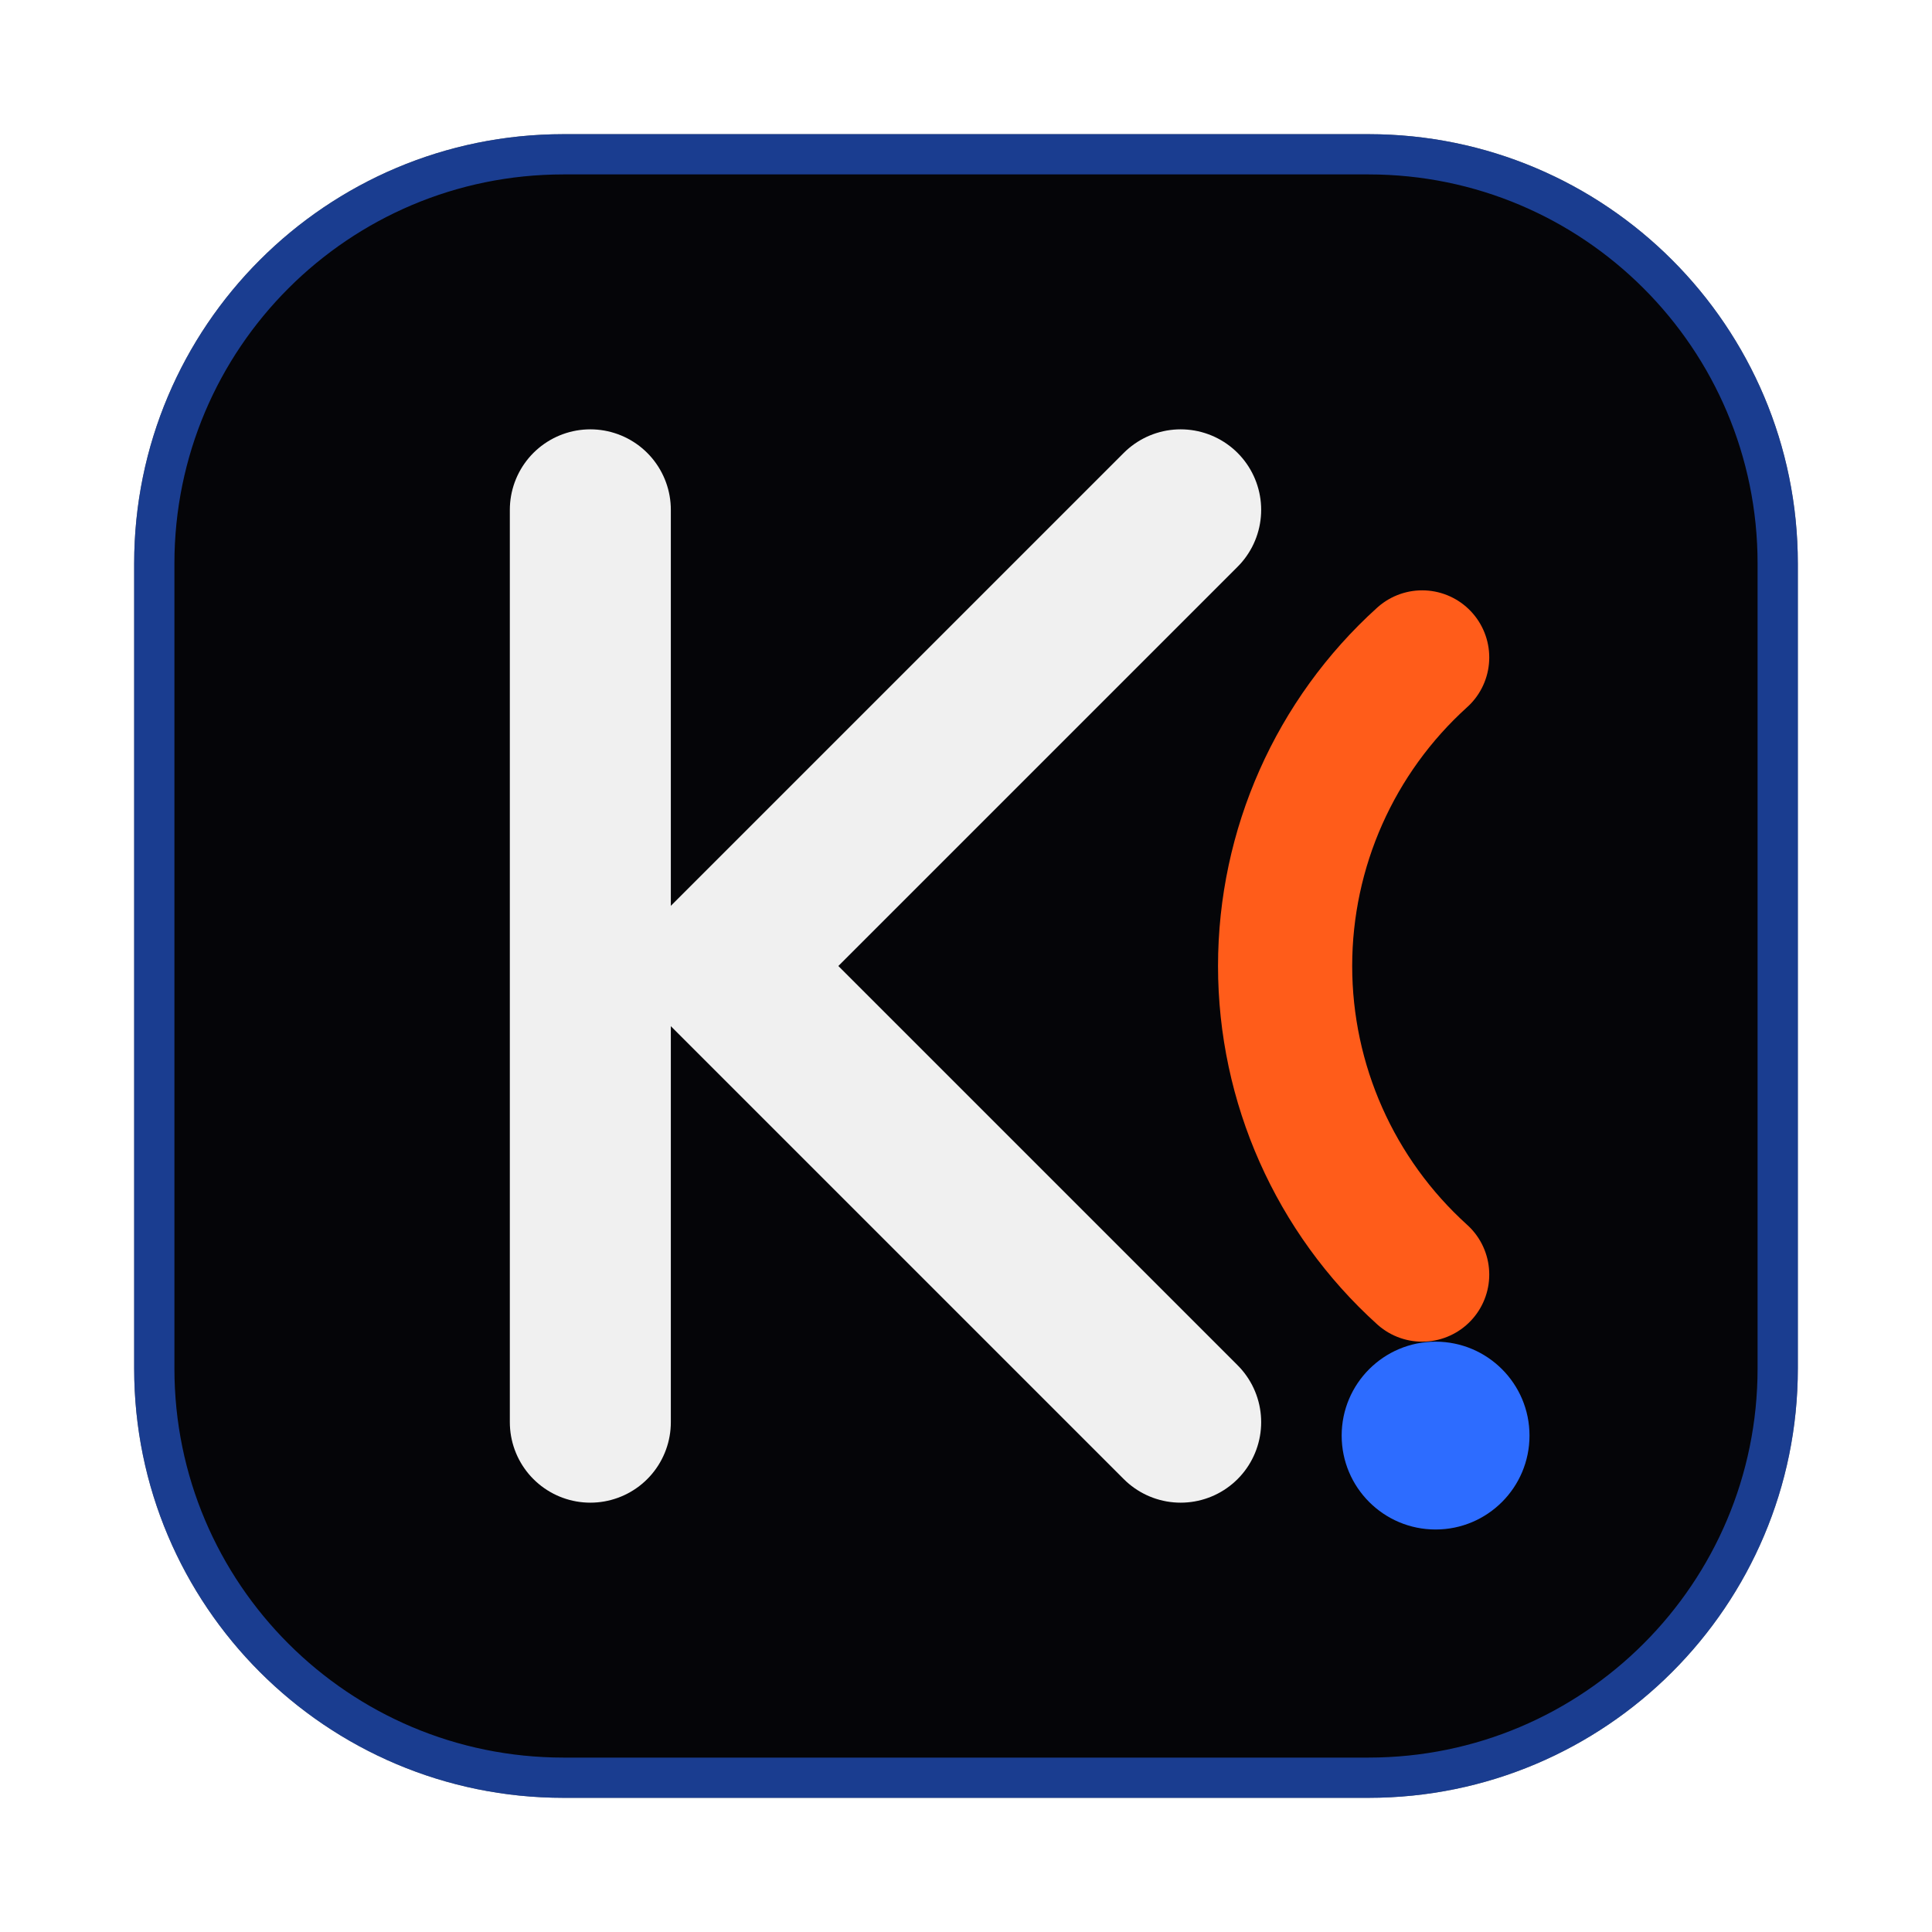
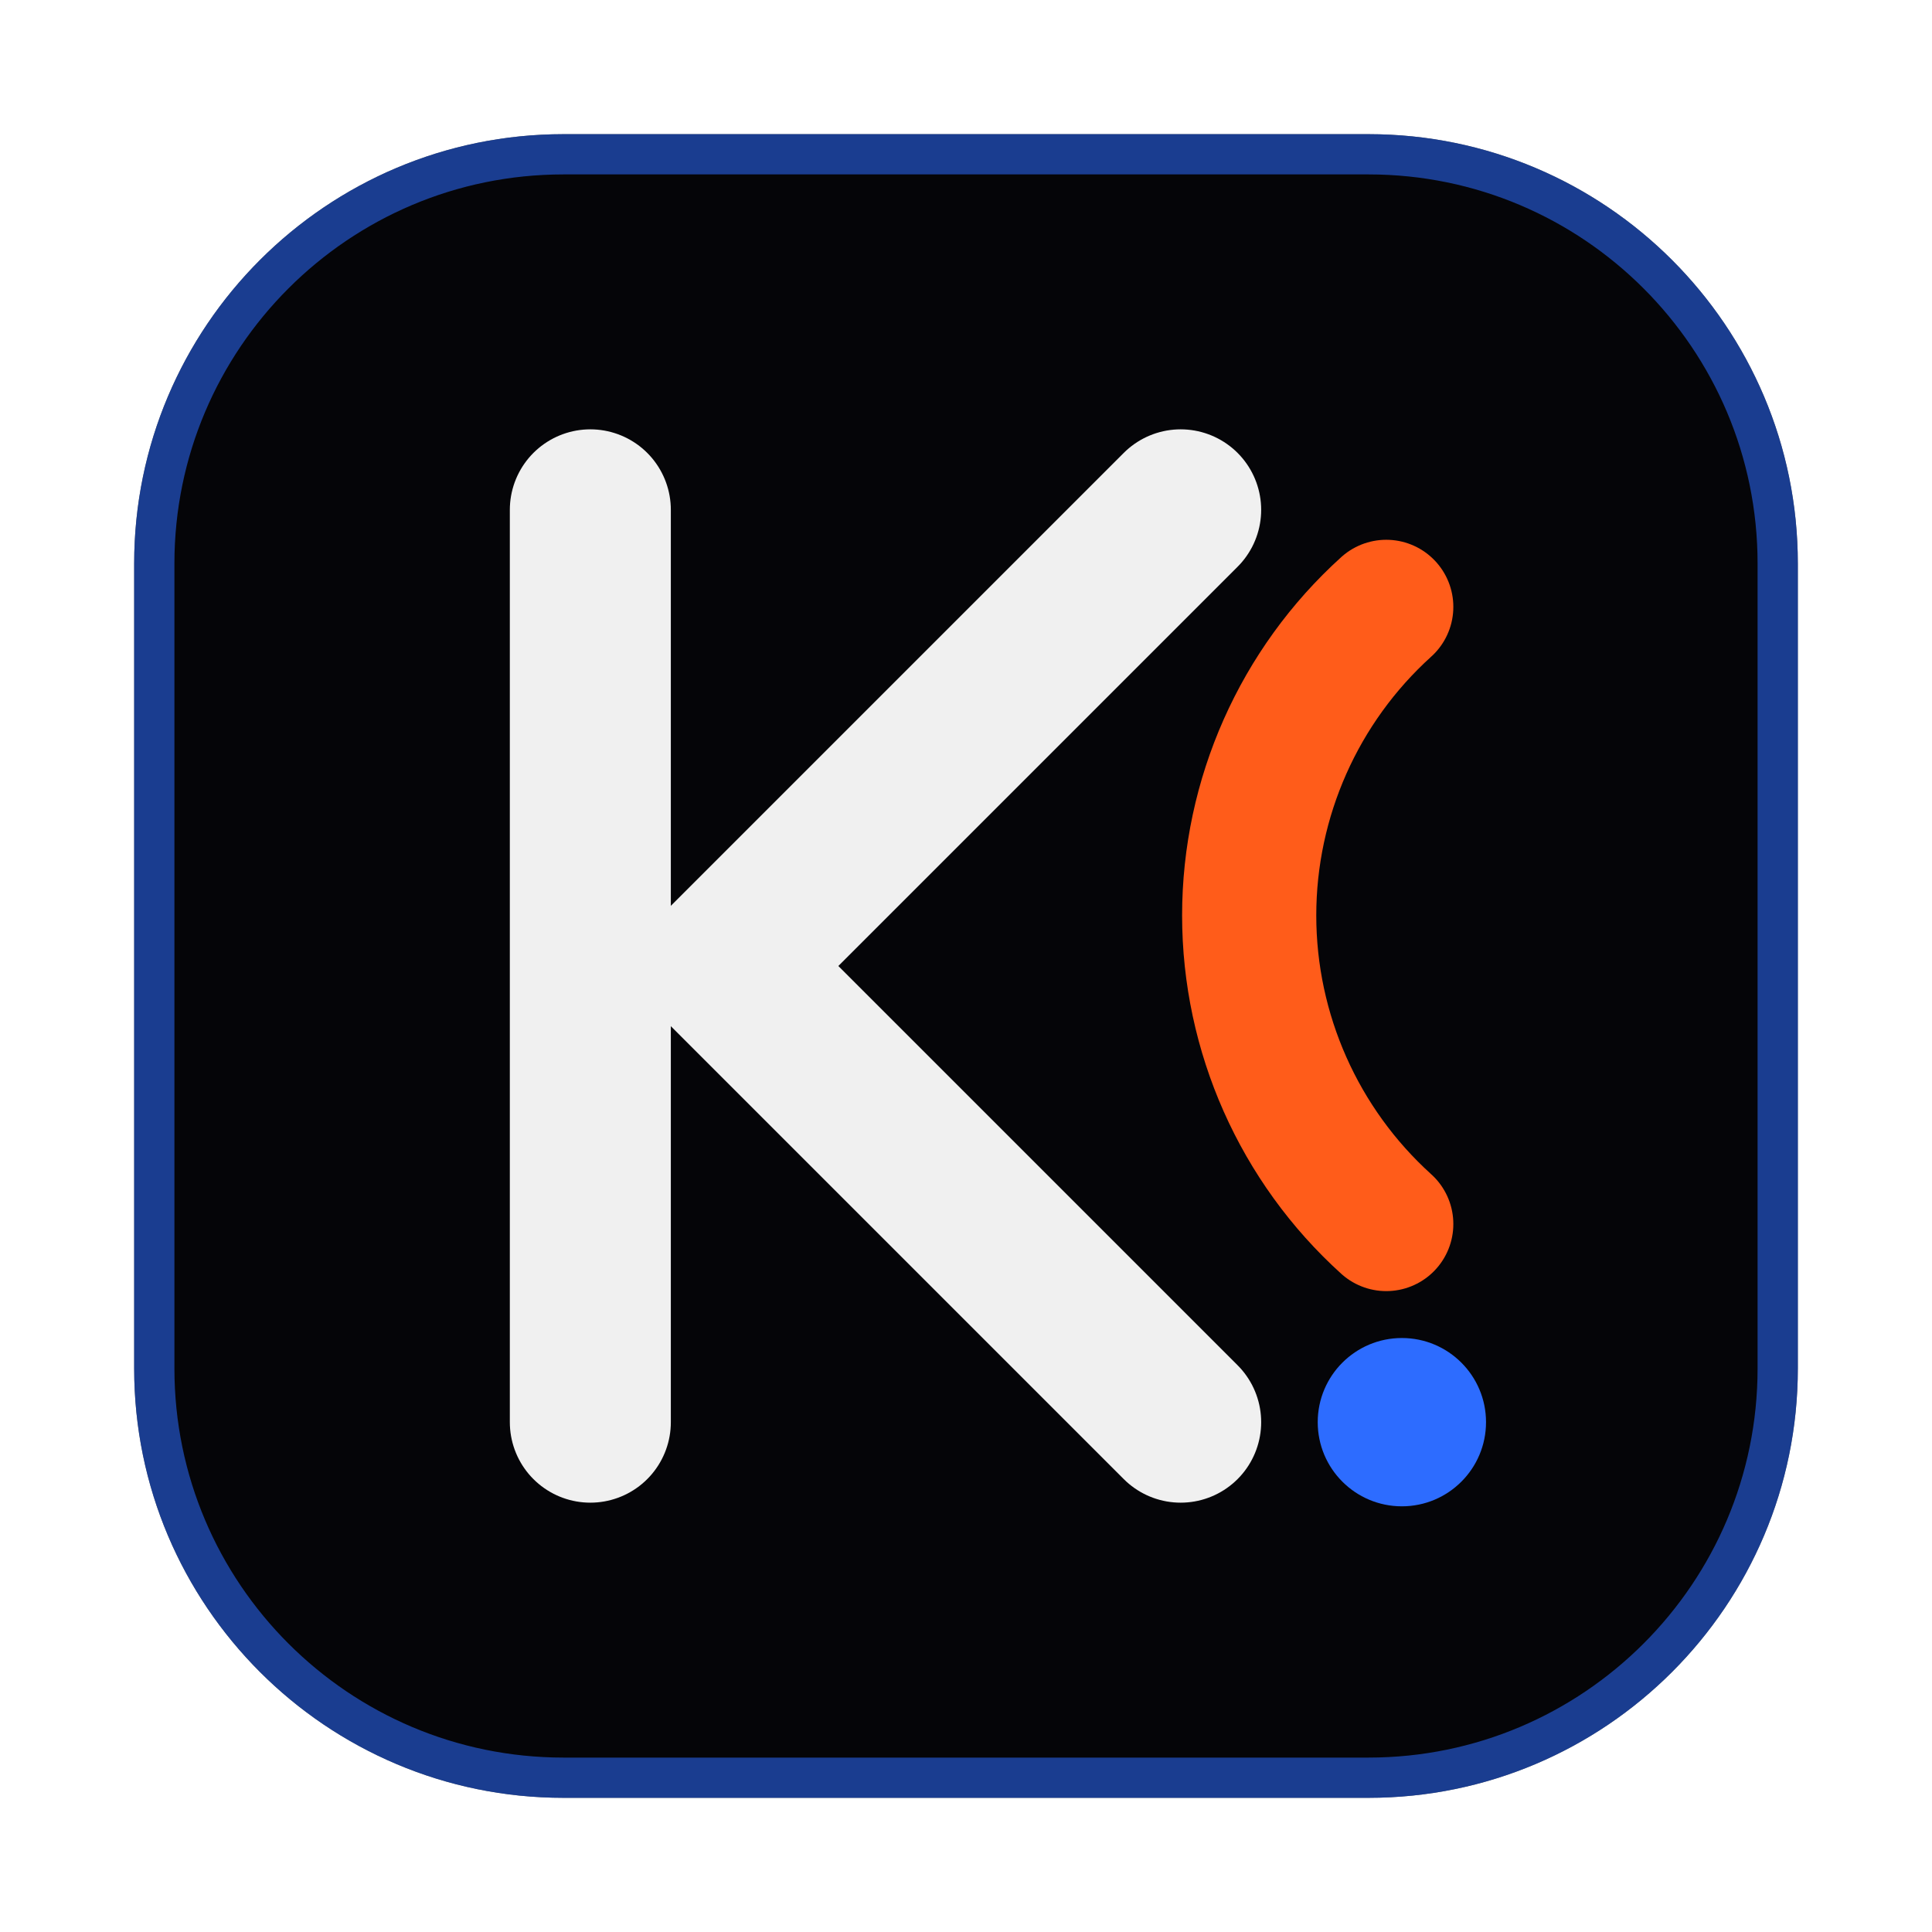
<svg xmlns="http://www.w3.org/2000/svg" width="72" height="72" viewBox="0 0 72 72" fill="none">
-   <rect x="5" y="5" width="62" height="62" rx="16" fill="#050508" />
-   <rect x="5.75" y="5.75" width="60.5" height="60.5" rx="15.25" stroke="#2D6CFF" stroke-opacity=".55" stroke-width="1.5" />
+   <path d="M67,21L67,51C67,59.831 59.831,67 51,67L21,67C12.169,67 5,59.831 5,51L5,21C5,12.169 12.169,5 21,5L51,5C59.831,5 67,12.169 67,21Z" fill="#050508" />
+   <path d="M66.25,21L66.25,51C66.25,59.417 59.417,66.25 51,66.25L21,66.25C12.583,66.25 5.75,59.417 5.75,51L5.75,21C5.75,12.583 12.583,5.75 21,5.75L51,5.75C59.417,5.75 66.25,12.583 66.25,21Z" fill="none" stroke="#2D6CFF" stroke-opacity=".55" stroke-width="1.5" />
  <path d="M22 19v34" stroke="#F0F0F0" stroke-width="6" stroke-linecap="round" />
  <path d="M44 19 27 36l17 17" stroke="#F0F0F0" stroke-width="6" stroke-linecap="round" stroke-linejoin="round" />
-   <path d="M53 24.5a15.5 15.5 0 0 0 0 23" stroke="#FF5C1A" stroke-width="5" stroke-linecap="round" />
-   <circle cx="53.5" cy="53.5" r="3.5" fill="#2D6CFF" />
+   <path d="M53 24.5C49.75 27.437 47.892 31.619 47.892 36C47.892 40.381 49.75 44.563 53 47.5" transform="translate(-1.338457 -1.884033)" stroke="#FF5C1A" stroke-width="5" stroke-linecap="round" />
+   <circle cx="53.5" cy="53.5" r="3.5" transform="matrix(.896011 0 0 .896011 4.307124 5.063389)" fill="#2D6CFF" />
</svg>
